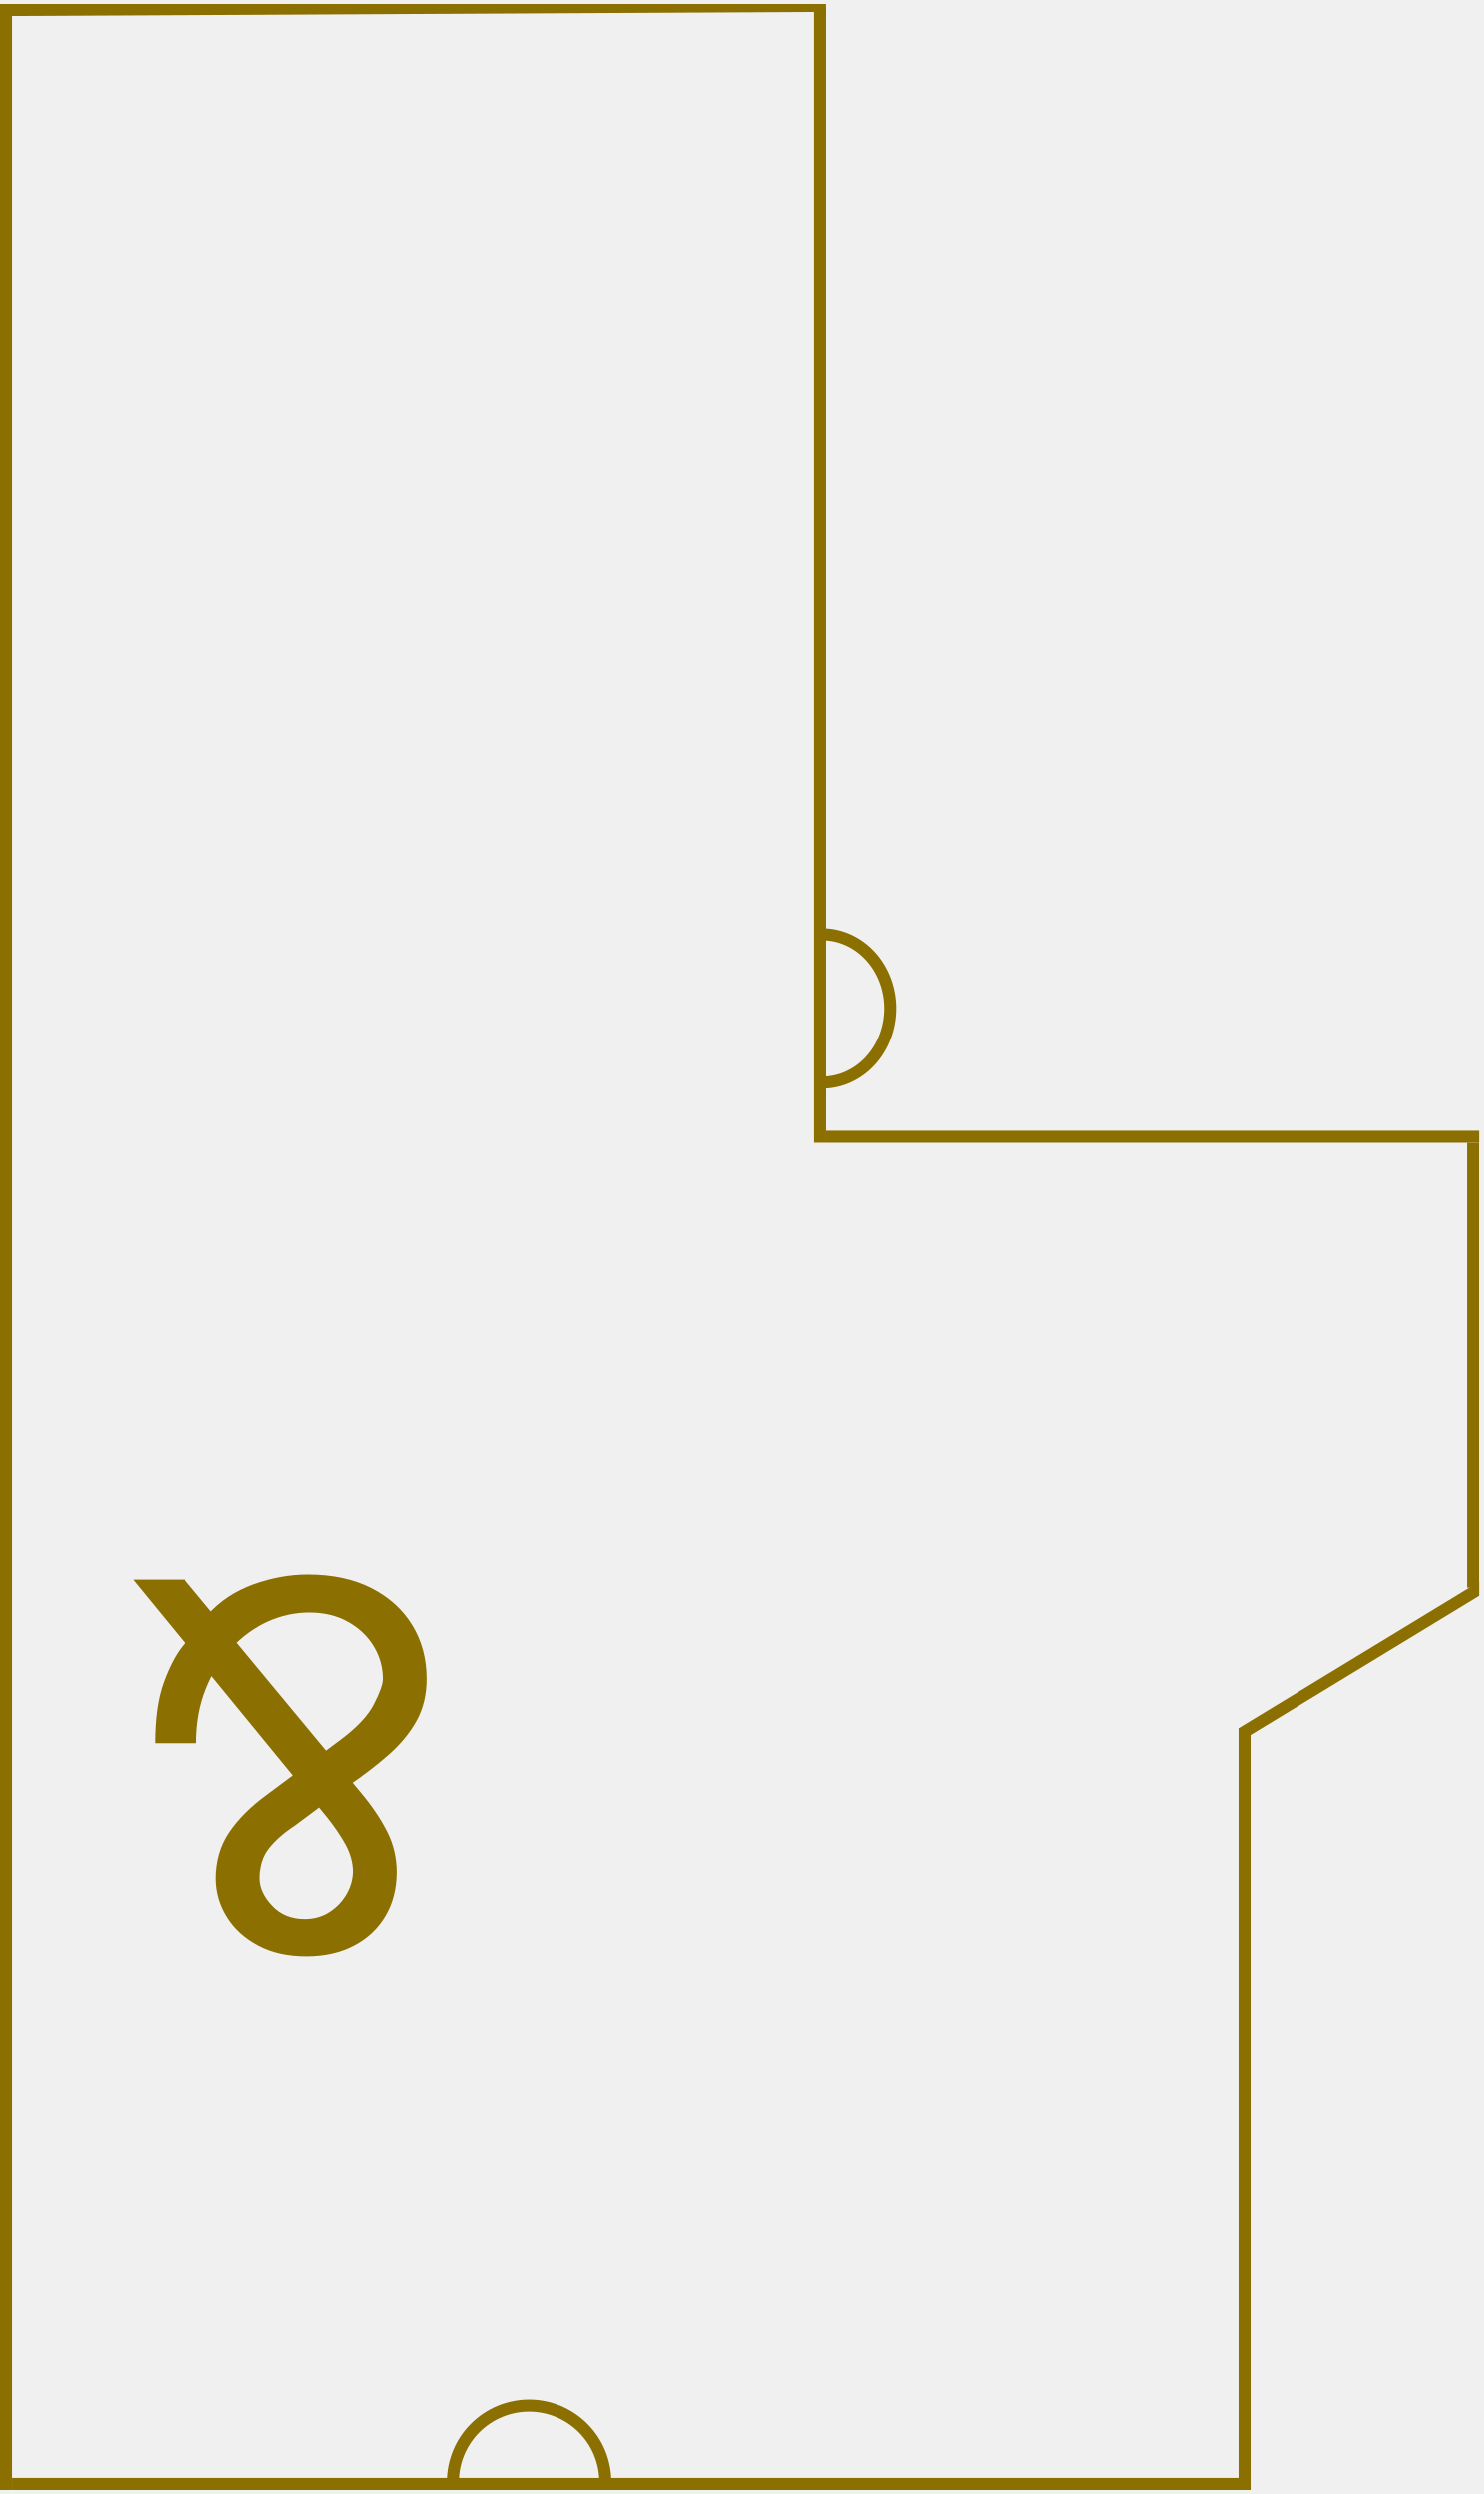
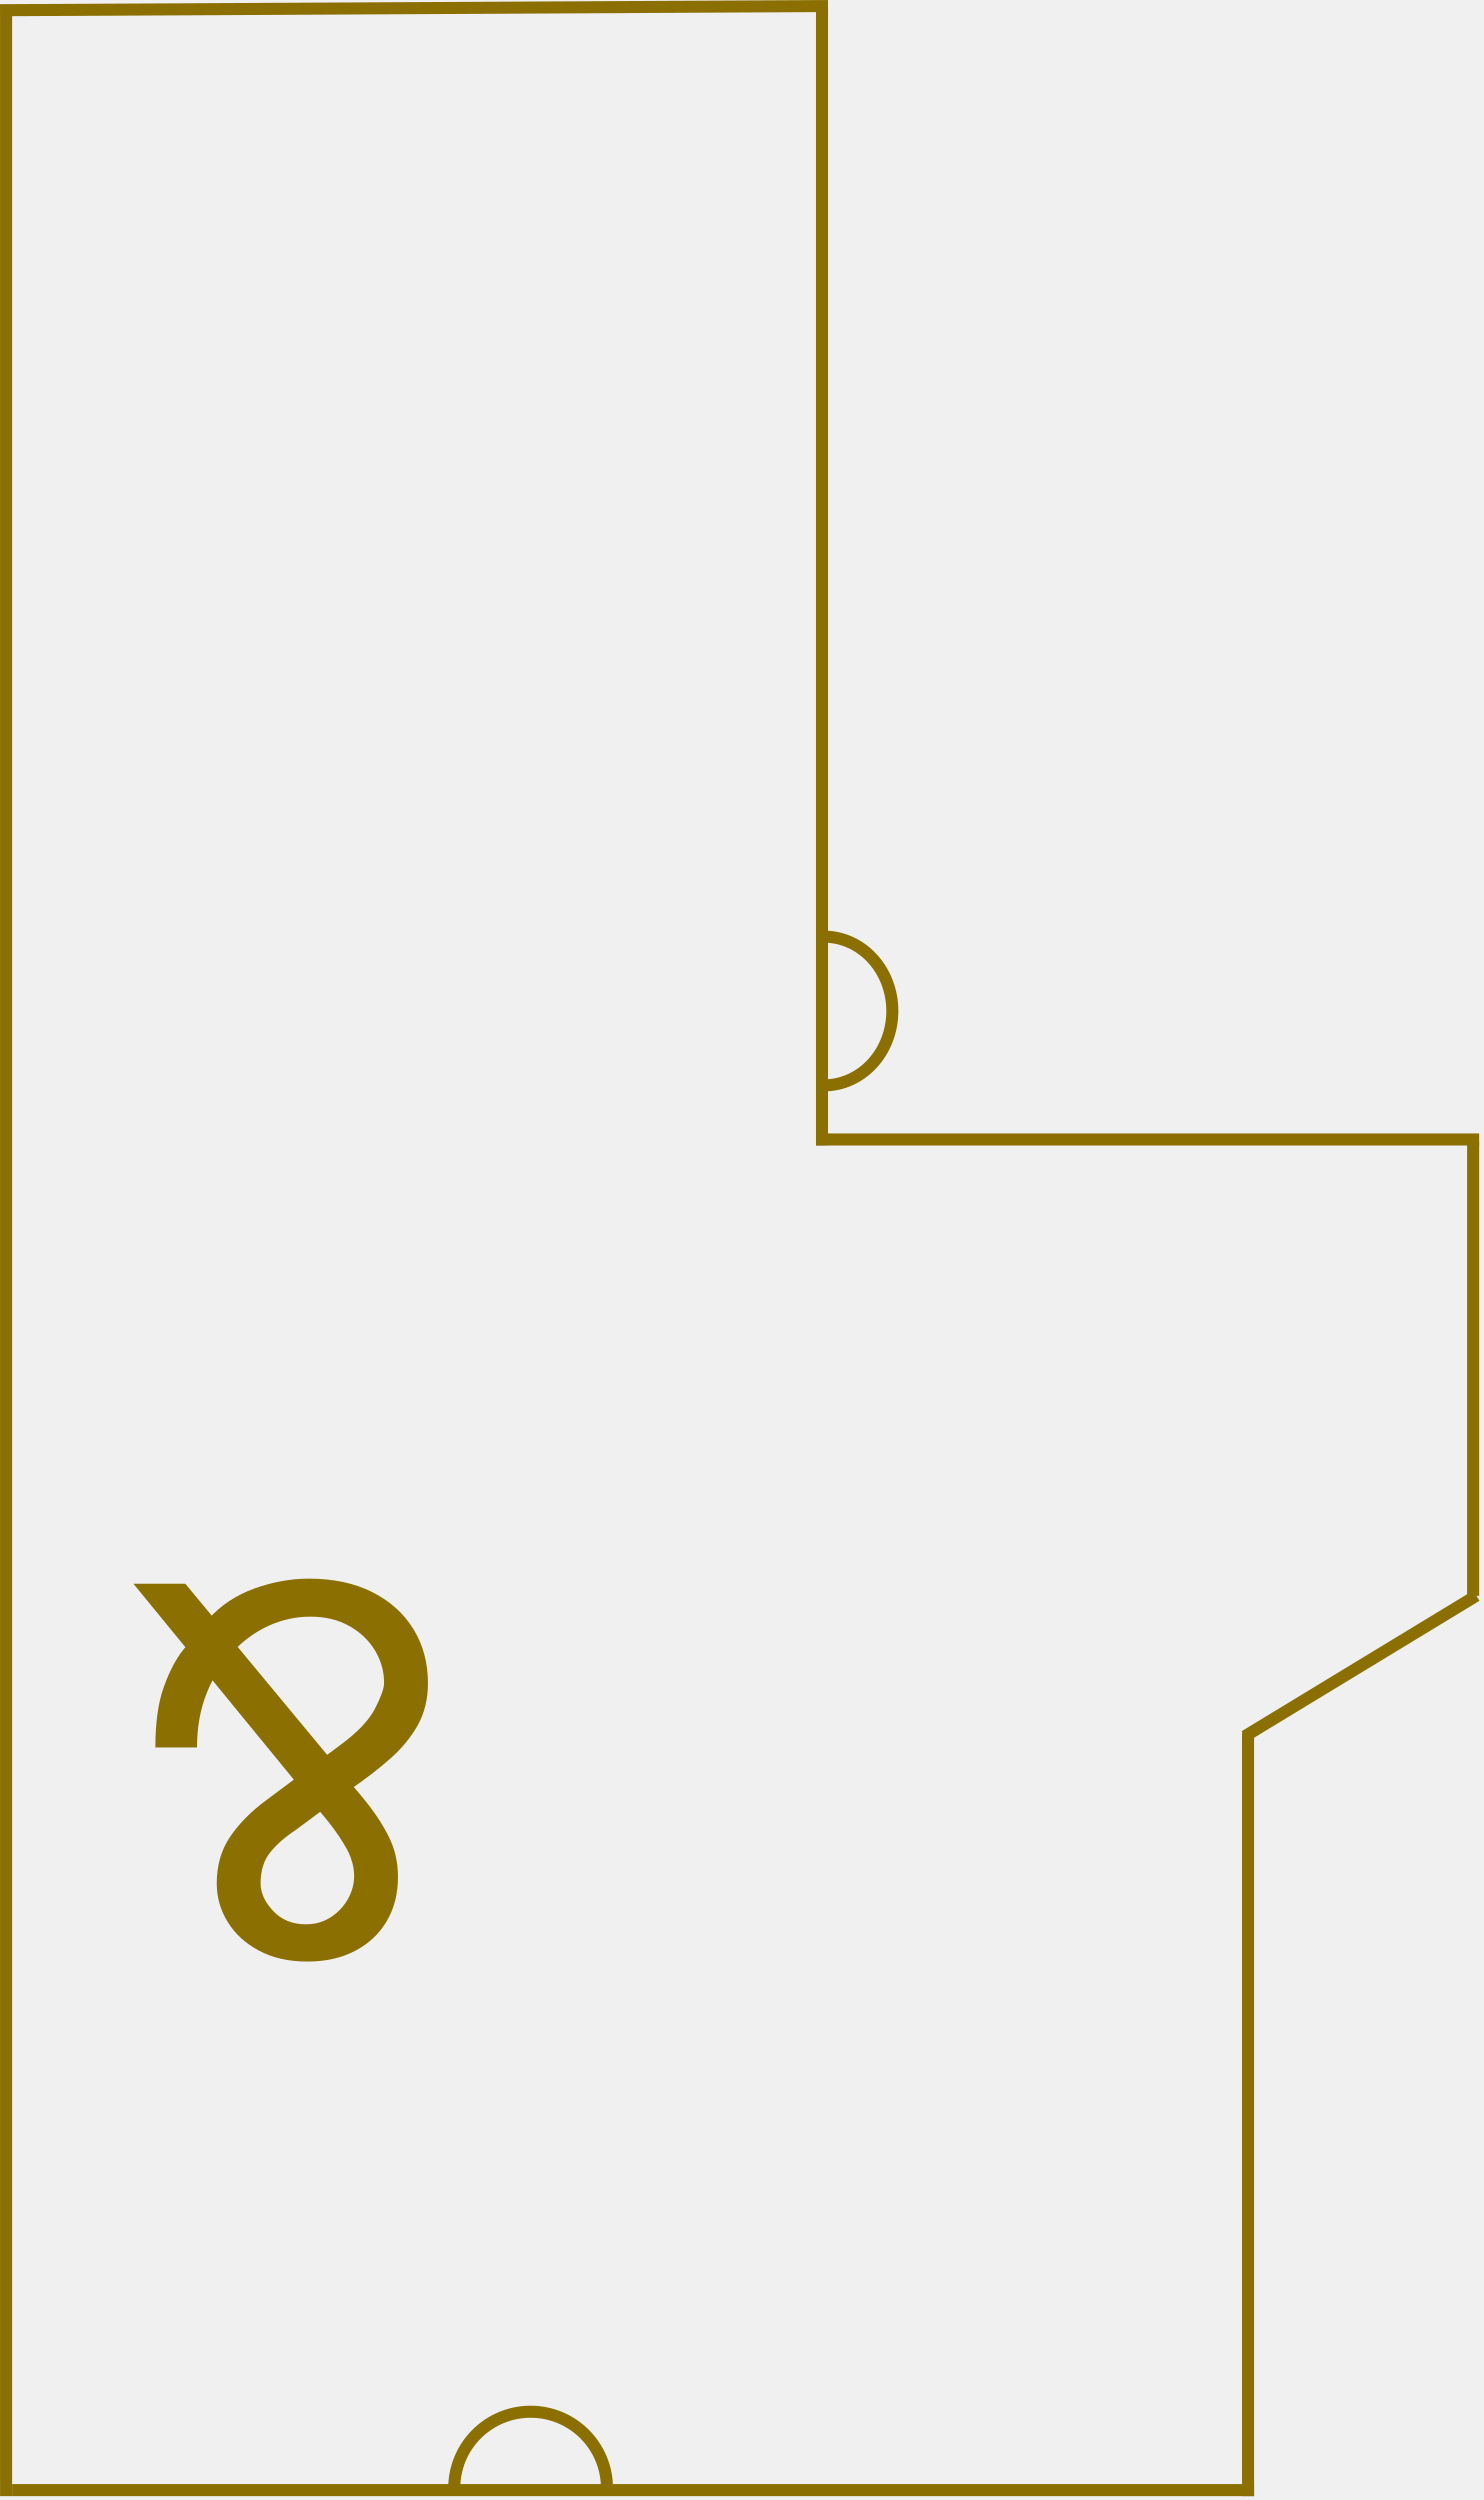
- <svg xmlns="http://www.w3.org/2000/svg" width="370" height="622" viewBox="0 0 370 622" fill="none">
-   <g clip-path="url(#clip0_827_1723)">
-     <mask id="mask0_827_1723" style="mask-type:luminance" maskUnits="userSpaceOnUse" x="0" y="1" width="369" height="644">
-       <path d="M369 1H0V645H369V1Z" fill="white" />
-     </mask>
-     <g mask="url(#mask0_827_1723)">
-       <path d="M3 619.5H312" stroke="#8B6F00" stroke-width="3" />
-       <path d="M-0.008 2.501L205.992 1.461" stroke="#8B6F00" stroke-width="3" />
-       <path d="M1.5 621L1.5 3" stroke="#8B6F00" stroke-width="3" />
-       <path d="M204.5 285V2" stroke="#8B6F00" stroke-width="3" />
-       <path d="M206 283.5H380" stroke="#8B6F00" stroke-width="3" />
-       <path d="M310.5 431V621" stroke="#8B6F00" stroke-width="3" />
-       <path d="M370.288 395.477L309.779 432.282" stroke="#8B6F00" stroke-width="3" />
-       <path d="M367.5 396V285" stroke="#8B6F00" stroke-width="3" />
-       <path d="M76.818 392.727C82.939 392.727 88.212 393.848 92.636 396.091C97.06 398.333 100.47 401.409 102.864 405.318C105.258 409.227 106.455 413.697 106.455 418.727C106.455 422.606 105.636 426.045 104 429.045C102.333 432.076 100.045 434.879 97.136 437.455C94.197 440.061 90.818 442.667 87 445.273L73.545 455.273C70.909 457 68.803 458.848 67.227 460.818C65.621 462.788 64.818 465.364 64.818 468.545C64.818 470.909 65.863 473.197 67.954 475.409C70.015 477.621 72.727 478.727 76.091 478.727C78.454 478.727 80.545 478.121 82.363 476.909C84.151 475.727 85.56 474.212 86.591 472.364C87.591 470.545 88.091 468.667 88.091 466.727C88.091 464.545 87.5 462.333 86.318 460.091C85.106 457.879 83.576 455.606 81.727 453.273C79.848 450.97 77.909 448.606 75.909 446.182L33.182 394H46.091L81.363 436.545C84.636 440.485 87.606 444.061 90.272 447.273C92.939 450.485 95.06 453.652 96.636 456.773C98.212 459.894 99 463.273 99 466.909C99 471.091 98.076 474.758 96.227 477.909C94.348 481.091 91.727 483.561 88.363 485.318C84.969 487.106 81 488 76.454 488C71.788 488 67.772 487.091 64.409 485.273C61.045 483.485 58.454 481.106 56.636 478.136C54.818 475.197 53.909 472 53.909 468.545C53.909 464.091 55.015 460.227 57.227 456.955C59.439 453.682 62.454 450.636 66.272 447.818L84.818 434C89 430.909 91.833 427.909 93.318 425C94.803 422.091 95.545 420 95.545 418.727C95.545 415.818 94.788 413.106 93.272 410.591C91.757 408.076 89.621 406.045 86.863 404.5C84.106 402.955 80.879 402.182 77.182 402.182C73.666 402.182 70.242 402.924 66.909 404.409C63.576 405.924 60.56 408.106 57.863 410.955C55.136 413.803 52.985 417.227 51.409 421.227C49.803 425.227 49 429.727 49 434.727H38.636C38.636 428.545 39.348 423.5 40.773 419.591C42.197 415.682 43.803 412.621 45.591 410.409C47.379 408.197 48.818 406.545 49.909 405.455C50.273 405 50.606 404.545 50.909 404.091C51.212 403.636 51.545 403.182 51.909 402.727C54.909 399.364 58.697 396.848 63.273 395.182C67.848 393.545 72.363 392.727 76.818 392.727Z" fill="#8B6F00" />
-       <path d="M205 233C209.509 233 213.833 234.949 217.021 238.419C220.209 241.888 222 246.593 222 251.5C222 256.407 220.209 261.112 217.021 264.581C213.833 268.051 209.509 270 205 270" stroke="#8B6F00" stroke-width="3" stroke-linecap="round" />
-       <path d="M151 619C151 613.961 148.998 609.128 145.435 605.565C141.872 602.002 137.039 600 132 600C126.961 600 122.128 602.002 118.565 605.565C115.002 609.128 113 613.961 113 619" stroke="#8B6F00" stroke-width="3" stroke-linecap="round" />
-     </g>
-   </g>
-   <defs>
-     <clipPath id="clip0_827_1723">
-       <rect width="370" height="622" fill="white" />
-     </clipPath>
-   </defs>
+ <svg xmlns="http://www.w3.org/2000/svg" width="369" height="622" viewBox="0 0 369 622" fill="none">
+   <path d="M3.016 619.539H312.016" stroke="#8B6F00" stroke-width="3" />
+   <path d="M0.008 2.54L206.007 1.5" stroke="#8B6F00" stroke-width="3" />
+   <path d="M1.516 621.039L1.516 3.039" stroke="#8B6F00" stroke-width="3" />
+   <path d="M204.516 285.039V2.039" stroke="#8B6F00" stroke-width="3" />
+   <path d="M206.008 283.5H368.008" stroke="#8B6F00" stroke-width="3" />
+   <path d="M310.516 431.039V621.039" stroke="#8B6F00" stroke-width="3" />
+   <path d="M367.317 396.999L309.698 431.998" stroke="#8B6F00" stroke-width="3" />
+   <path d="M366.516 397.039L366.516 284.039" stroke="#8B6F00" stroke-width="3" />
+   <path d="M76.834 392.766C82.955 392.766 88.228 393.887 92.652 396.13C97.076 398.372 100.485 401.448 102.879 405.357C105.273 409.266 106.47 413.736 106.47 418.766C106.47 422.645 105.651 426.084 104.015 429.084C102.348 432.115 100.06 434.918 97.152 437.494C94.213 440.1 90.834 442.706 87.016 445.312L73.561 455.312C70.925 457.039 68.819 458.887 67.243 460.857C65.637 462.827 64.834 465.403 64.834 468.584C64.834 470.948 65.879 473.236 67.97 475.448C70.031 477.66 72.743 478.766 76.106 478.766C78.47 478.766 80.561 478.16 82.379 476.948C84.167 475.766 85.576 474.251 86.606 472.403C87.606 470.584 88.106 468.706 88.106 466.766C88.106 464.584 87.516 462.372 86.334 460.13C85.122 457.918 83.591 455.645 81.743 453.312C79.864 451.009 77.925 448.645 75.925 446.221L33.197 394.039H46.106L81.379 436.584C84.652 440.524 87.622 444.1 90.288 447.312C92.955 450.524 95.076 453.691 96.652 456.812C98.228 459.933 99.016 463.312 99.016 466.948C99.016 471.13 98.091 474.797 96.243 477.948C94.364 481.13 91.743 483.6 88.379 485.357C84.985 487.145 81.016 488.039 76.47 488.039C71.803 488.039 67.788 487.13 64.425 485.312C61.061 483.524 58.47 481.145 56.652 478.175C54.834 475.236 53.925 472.039 53.925 468.584C53.925 464.13 55.031 460.266 57.243 456.994C59.455 453.721 62.47 450.675 66.288 447.857L84.834 434.039C89.016 430.948 91.849 427.948 93.334 425.039C94.819 422.13 95.561 420.039 95.561 418.766C95.561 415.857 94.803 413.145 93.288 410.63C91.773 408.115 89.637 406.084 86.879 404.539C84.122 402.994 80.894 402.221 77.197 402.221C73.682 402.221 70.258 402.963 66.925 404.448C63.591 405.963 60.576 408.145 57.879 410.994C55.152 413.842 53 417.266 51.425 421.266C49.819 425.266 49.016 429.766 49.016 434.766H38.652C38.652 428.584 39.364 423.539 40.788 419.63C42.212 415.721 43.819 412.66 45.606 410.448C47.394 408.236 48.834 406.584 49.925 405.494C50.288 405.039 50.622 404.584 50.925 404.13C51.228 403.675 51.561 403.221 51.925 402.766C54.925 399.403 58.712 396.887 63.288 395.221C67.864 393.584 72.379 392.766 76.834 392.766Z" fill="#8B6F00" />
+   <path d="M205.016 233.039C209.525 233.039 213.849 234.988 217.037 238.458C220.225 241.927 222.016 246.632 222.016 251.539C222.016 256.446 220.225 261.151 217.037 264.62C213.849 268.09 209.525 270.039 205.016 270.039" stroke="#8B6F00" stroke-width="3" stroke-linecap="round" />
+   <path d="M151.016 619.039C151.016 614 149.014 609.167 145.451 605.604C141.888 602.041 137.055 600.039 132.016 600.039C126.977 600.039 122.144 602.041 118.581 605.604C115.018 609.167 113.016 614 113.016 619.039" stroke="#8B6F00" stroke-width="3" stroke-linecap="round" />
</svg>
